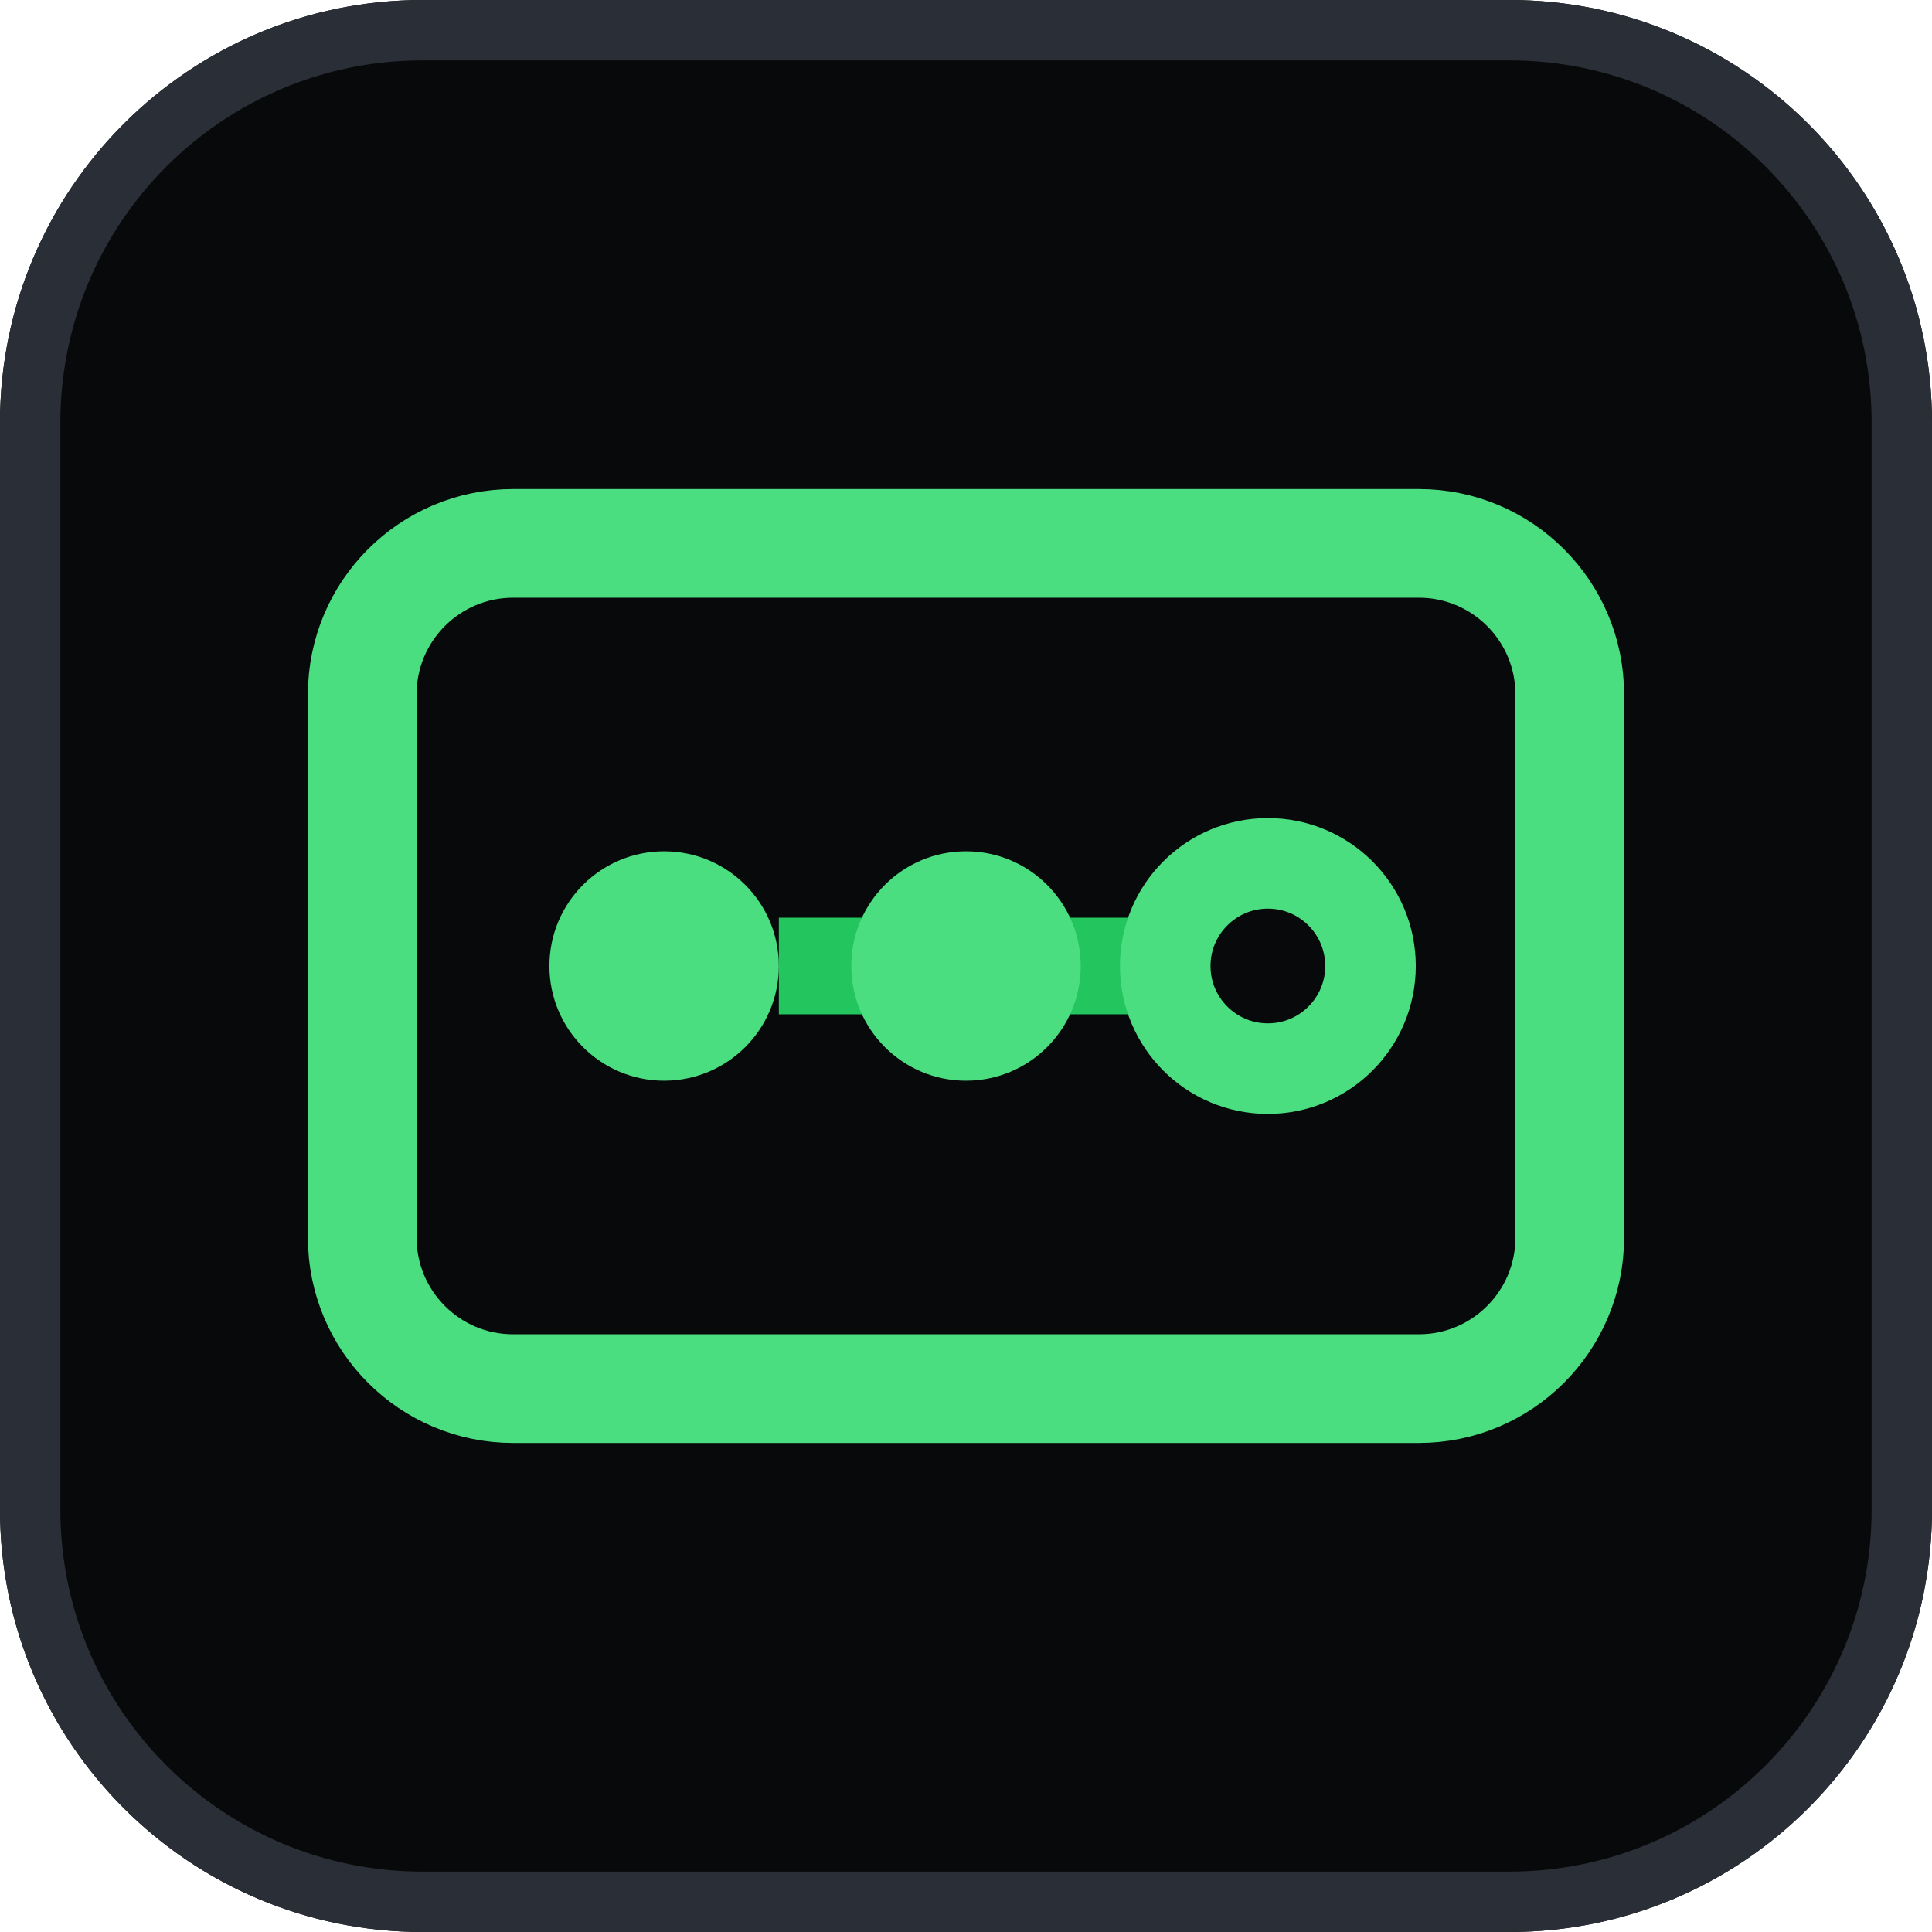
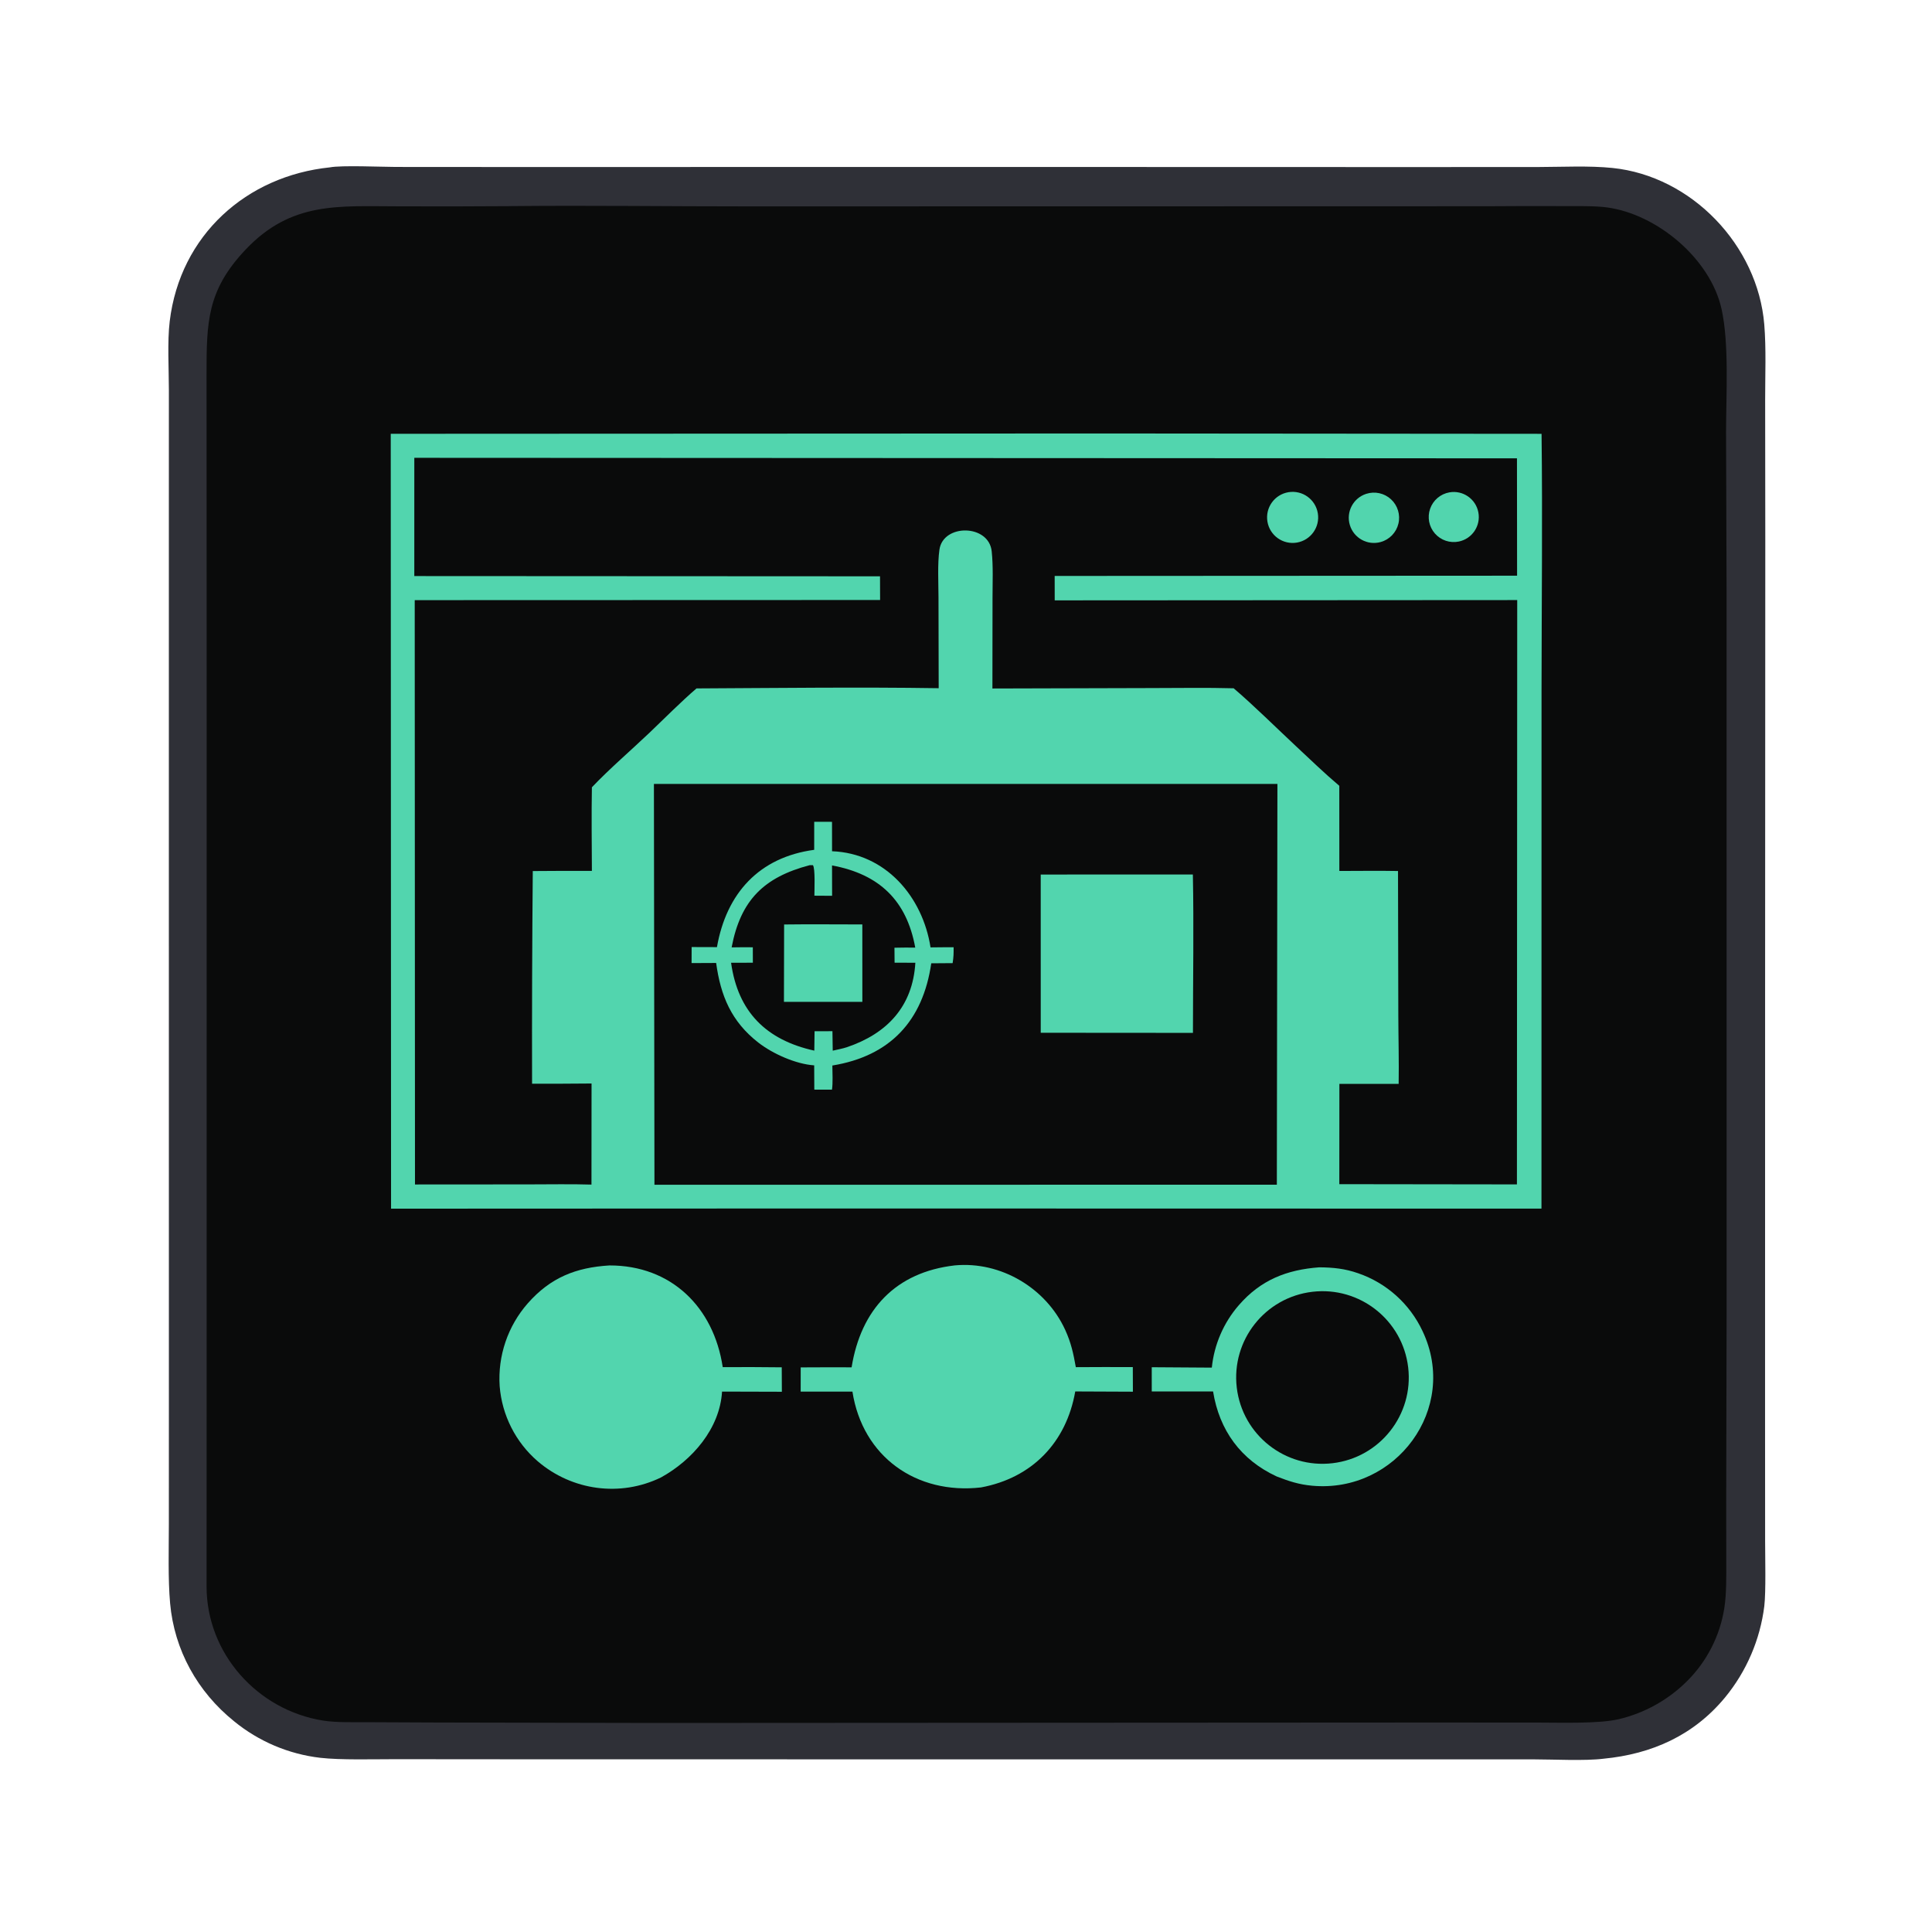
- <svg xmlns="http://www.w3.org/2000/svg" width="32" height="32" viewBox="0 0 32 32">
-   <rect width="32" height="32" rx="7" fill="#08090a" />
-   <rect x="0.5" y="0.5" width="31" height="31" rx="6.5" fill="none" stroke="#2a2e36" stroke-width="1" />
-   <rect x="6" y="9" width="20" height="14" rx="2.5" fill="none" stroke="#4ade80" stroke-width="1.8" />
-   <line x1="12.9" y1="16" x2="19.1" y2="16" stroke="#22c55e" stroke-width="1.6" />
-   <circle cx="11" cy="16" r="1.9" fill="#4ade80" />
-   <circle cx="16" cy="16" r="1.9" fill="#4ade80" />
-   <circle cx="21" cy="16" r="1.7" fill="none" stroke="#4ade80" stroke-width="1.5" />
+ <svg xmlns="http://www.w3.org/2000/svg" width="1024" height="1024" viewBox="0 0 1024 1024">
+   <path fill="#2F3037" d="M174.846 88.706C180.825 87.518 202.817 88.472 209.724 88.485L278.357 88.529L511.369 88.489L746.115 88.551L815.259 88.524C827.803 88.496 842.203 87.746 854.623 89.021C896.652 93.336 931.652 130.066 935.1 171.98C936.152 184.766 935.555 198.98 935.568 211.707L935.642 286.872L935.539 533.194L935.519 752.079L935.549 816.87C935.554 825.051 936.026 843.567 935.121 851.25C932.913 869.021 925.709 885.801 914.344 899.641C897.721 919.773 875.526 929.678 849.935 932.15C840.122 933.392 823.192 932.502 813.05 932.501L739.764 932.496L504.968 932.493L276.926 932.464L209.178 932.41C197.768 932.402 180.534 932.91 169.72 931.669C152.965 929.71 137.122 922.99 124.067 912.306C104.653 896.696 92.366 874.498 90.157 849.755C89.005 836.853 89.485 820.999 89.497 807.875L89.515 736.657L89.503 501.484L89.501 276.399L89.51 206.812C89.513 195.657 88.637 181.178 89.951 170.3C95.483 124.483 130.728 93.265 174.846 88.706Z" />
+   <path fill="#0A0B0B" d="M269.438 109.269C269.929 109.254 270.42 109.244 270.911 109.239C312.824 108.817 355.297 109.406 397.248 109.392L672.337 109.346L788.15 109.315C801.772 109.207 815.394 109.184 829.016 109.246C835.809 109.287 845.145 109.047 851.754 109.938C878.353 113.524 906.574 137.186 912.464 163.812C916.531 182.195 914.866 209.276 914.848 228.908L915.121 313.75L915.139 694.155L914.923 796.014L914.959 827.284C914.963 835.182 915.134 844.506 913.942 852.235C911.639 867.038 904.64 880.709 893.976 891.232C884.062 901.051 871.637 907.953 858.062 911.182C847.366 913.701 827.123 913 815.245 913L757.75 912.974L346.591 913.201L231.327 912.965L195.128 912.805C187.796 912.758 178.408 913.082 171.255 911.945C136.45 906.411 109.493 876.41 109.485 840.828C109.481 821.956 109.486 803.015 109.512 784.12L109.521 684.937L109.539 386.15L109.498 241.564L109.471 198.74C109.481 170.776 109.654 153.909 130.253 132.208C154.606 106.553 179.654 109.36 211.587 109.361C230.871 109.443 250.155 109.412 269.438 109.269Z" />
+   <path fill="#52D5AE" d="M585.745 229.75L817.059 229.937C817.616 274.779 817.081 320.635 817.047 365.559L817.011 640.598L439.125 640.522L207.269 640.617L207.1 229.922L585.745 229.75Z" />
+   <path fill="#0A0B0B" d="M219.593 242.655L804.024 242.927L804.086 305.131L558.998 305.263L559.019 318.2L804.157 318.052L804.003 627.756L709.864 627.634L709.904 574.484L741.315 574.49C741.528 562.857 741.171 550.157 741.136 538.397L740.974 461.653C730.817 461.462 720.08 461.623 709.879 461.63L709.858 416.491C702.053 409.91 694.353 402.453 686.851 395.456C676.677 385.946 664.131 373.541 653.862 364.804C639.826 364.405 624.059 364.683 609.9 364.687L526.003 364.915L526.062 316.71C526.066 308.639 526.462 300.213 525.625 292.22C524.108 277.739 499.885 277.519 497.919 291.319C496.846 298.855 497.407 308.808 497.422 316.626L497.524 364.762C455.316 364.112 411.433 364.668 369.165 364.875C361.036 371.837 352.299 380.688 344.429 388.186C334.719 397.437 322.81 407.67 313.717 417.281C313.441 431.879 313.662 446.955 313.713 461.59C303.27 461.555 292.827 461.584 282.385 461.676C282.047 499.252 281.921 536.829 282.007 574.407C292.517 574.421 303.027 574.379 313.536 574.281L313.492 627.859C302.912 627.519 290.832 627.762 280.115 627.753L219.951 627.795L219.811 318.089L466.471 318.015L466.427 305.453L219.588 305.326L219.593 242.655Z" />
+   <path fill="#52D5AE" d="M682.929 260.874C690.295 259.668 697.247 264.653 698.469 272.016C699.691 279.38 694.722 286.343 687.362 287.582C679.978 288.825 672.987 283.837 671.761 276.45C670.534 269.062 675.539 262.083 682.929 260.874Z" />
+   <path fill="#52D5AE" d="M724.107 261.75C728.703 260.261 733.746 261.374 737.289 264.66C740.831 267.947 742.319 272.892 741.178 277.587C740.036 282.283 736.444 285.993 731.789 287.287C724.798 289.229 717.537 285.227 715.447 278.279C713.357 271.331 717.205 263.987 724.107 261.75Z" />
+   <path fill="#52D5AE" d="M768.182 260.968C775.332 259.687 782.184 264.392 783.555 271.526C784.927 278.659 780.309 285.569 773.194 287.031C768.511 287.994 763.671 286.363 760.526 282.761C757.381 279.159 756.416 274.144 758.001 269.633C759.586 265.121 763.476 261.811 768.182 260.968Z" />
+   <path fill="#0A0B0B" d="M346.59 415.499L677.058 415.507L676.754 627.915L346.871 627.953L346.59 415.499Z" />
+   <path fill="#52D5AE" d="M431.551 435.58L440.985 435.582L441.007 451.174C469.381 452.245 489.022 475.261 493.204 502.138C497.26 502.066 501.378 502.077 505.44 502.051C505.453 505.556 505.444 507.031 504.916 510.483L493.588 510.568C489.162 541.113 471.742 559.762 441.167 564.745C441.203 568.478 441.508 574.107 440.963 577.549L431.597 577.521L431.54 564.664C421.792 563.989 409.598 558.552 401.944 552.6C387.625 541.463 381.946 527.785 379.571 510.392L366.551 510.454L366.58 501.957L379.999 501.998C384.987 473.528 402.259 454.374 431.54 450.423L431.551 435.58Z" />
+   <path fill="#0A0B0B" d="M429.198 458.552L430.869 458.559C432.155 460.325 431.65 471.576 431.643 474.735L441.03 474.792L440.997 458.698C465.97 463.321 480.547 477.186 485.101 502.246C481.478 502.173 477.719 502.268 474.083 502.312L474.151 510.238L485.159 510.284C483.78 533.443 470.162 547.88 448.785 555.068C446.907 555.716 443.41 556.409 441.366 556.878L441.209 546.555L431.738 546.561L431.598 556.858C406.167 551.242 391.118 536.358 387.492 510.292L399.029 510.256L399.012 502.078C395.383 501.995 391.432 502.099 387.777 502.126C392.512 477.255 404.723 464.958 429.198 458.552Z" />
+   <path fill="#52D5AE" d="M415.597 489.995C429.274 489.808 443.341 489.975 457.049 489.972L457.066 531.005L415.508 530.997L415.597 489.995Z" />
+   <path fill="#52D5AE" d="M551.604 463.518L632.243 463.51C632.802 490.837 632.287 519.972 632.284 547.445L551.615 547.385L551.604 463.518Z" />
+   <path fill="#52D5AE" d="M506.047 670.684C530.532 668.401 554.491 682.734 564.61 704.935C567.726 711.771 568.902 717.337 570.21 724.625C580.277 724.556 590.344 724.544 600.412 724.591L600.459 737.627L569.904 737.498C565.176 764.55 547.037 783.322 519.964 788.37C485.672 792.265 457.182 772.103 451.805 737.584L424.374 737.587L424.387 724.746C433.382 724.688 442.376 724.676 451.37 724.709C456.304 694.048 474.699 674.301 506.047 670.684Z" />
+   <path fill="#52D5AE" d="M323.022 670.708C355.841 670.667 378.29 692.899 383.062 724.614C393.489 724.549 403.916 724.579 414.342 724.704L414.403 737.656L382.702 737.566C381.509 757.241 366.924 773.918 350.342 783.073C328.782 793.563 303.234 790.086 285.026 774.529C273.311 764.434 266.055 750.123 264.835 734.707C263.766 718.647 269.142 702.824 279.774 690.739C291.776 677.142 305.239 671.79 323.022 670.708Z" />
+   <path fill="#52D5AE" d="M699.255 671.706C706.629 671.772 712.829 672.395 719.866 674.855C734.943 680.045 747.267 691.135 754.014 705.582C773.412 746.635 739.787 791.456 695.557 787.468C688.443 786.826 683.28 785.12 676.654 782.55C657.642 773.73 646.281 758.113 642.95 737.489L610.456 737.495L610.452 724.658L642.292 724.869C643.533 712.625 648.531 701.065 656.601 691.774C668.209 678.4 681.993 672.976 699.255 671.706Z" />
+   <path fill="#0A0B0B" d="M695.619 684.674C720.701 681.737 743.416 699.683 746.365 724.763C749.314 749.843 731.379 772.568 706.3 775.528C681.204 778.491 658.461 760.542 655.51 735.444C652.56 710.347 670.52 687.612 695.619 684.674Z" />
</svg>
